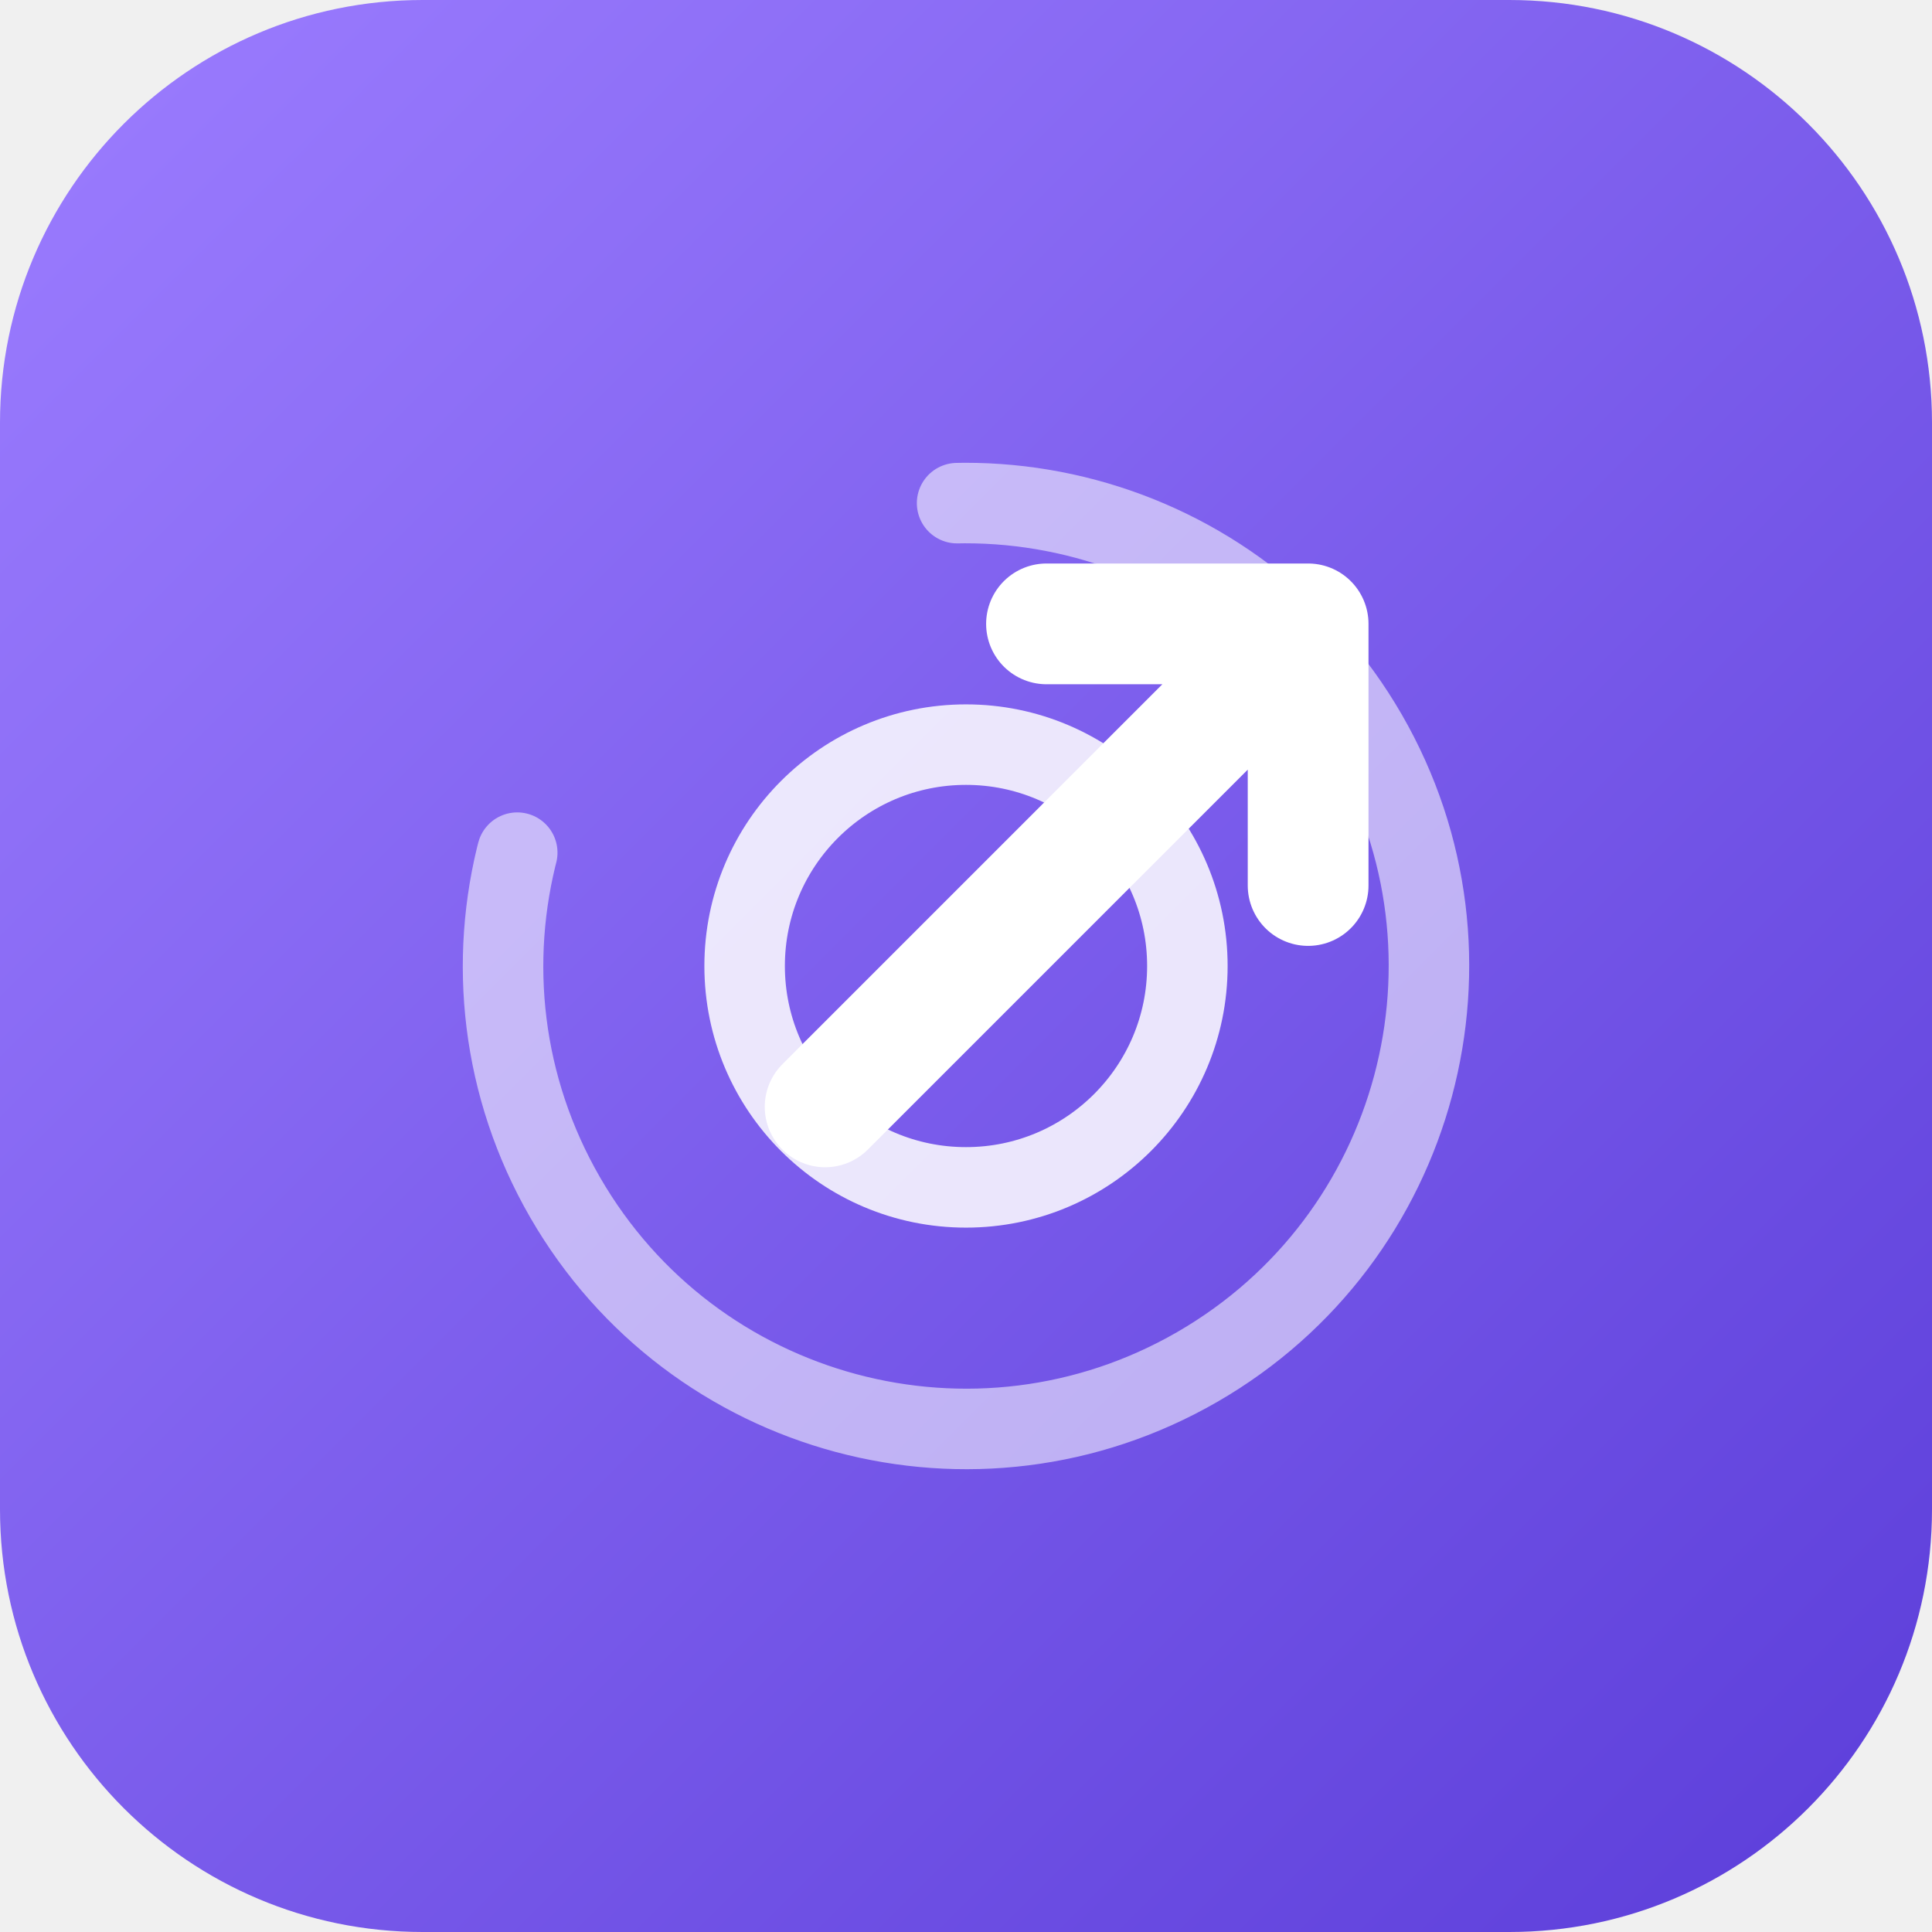
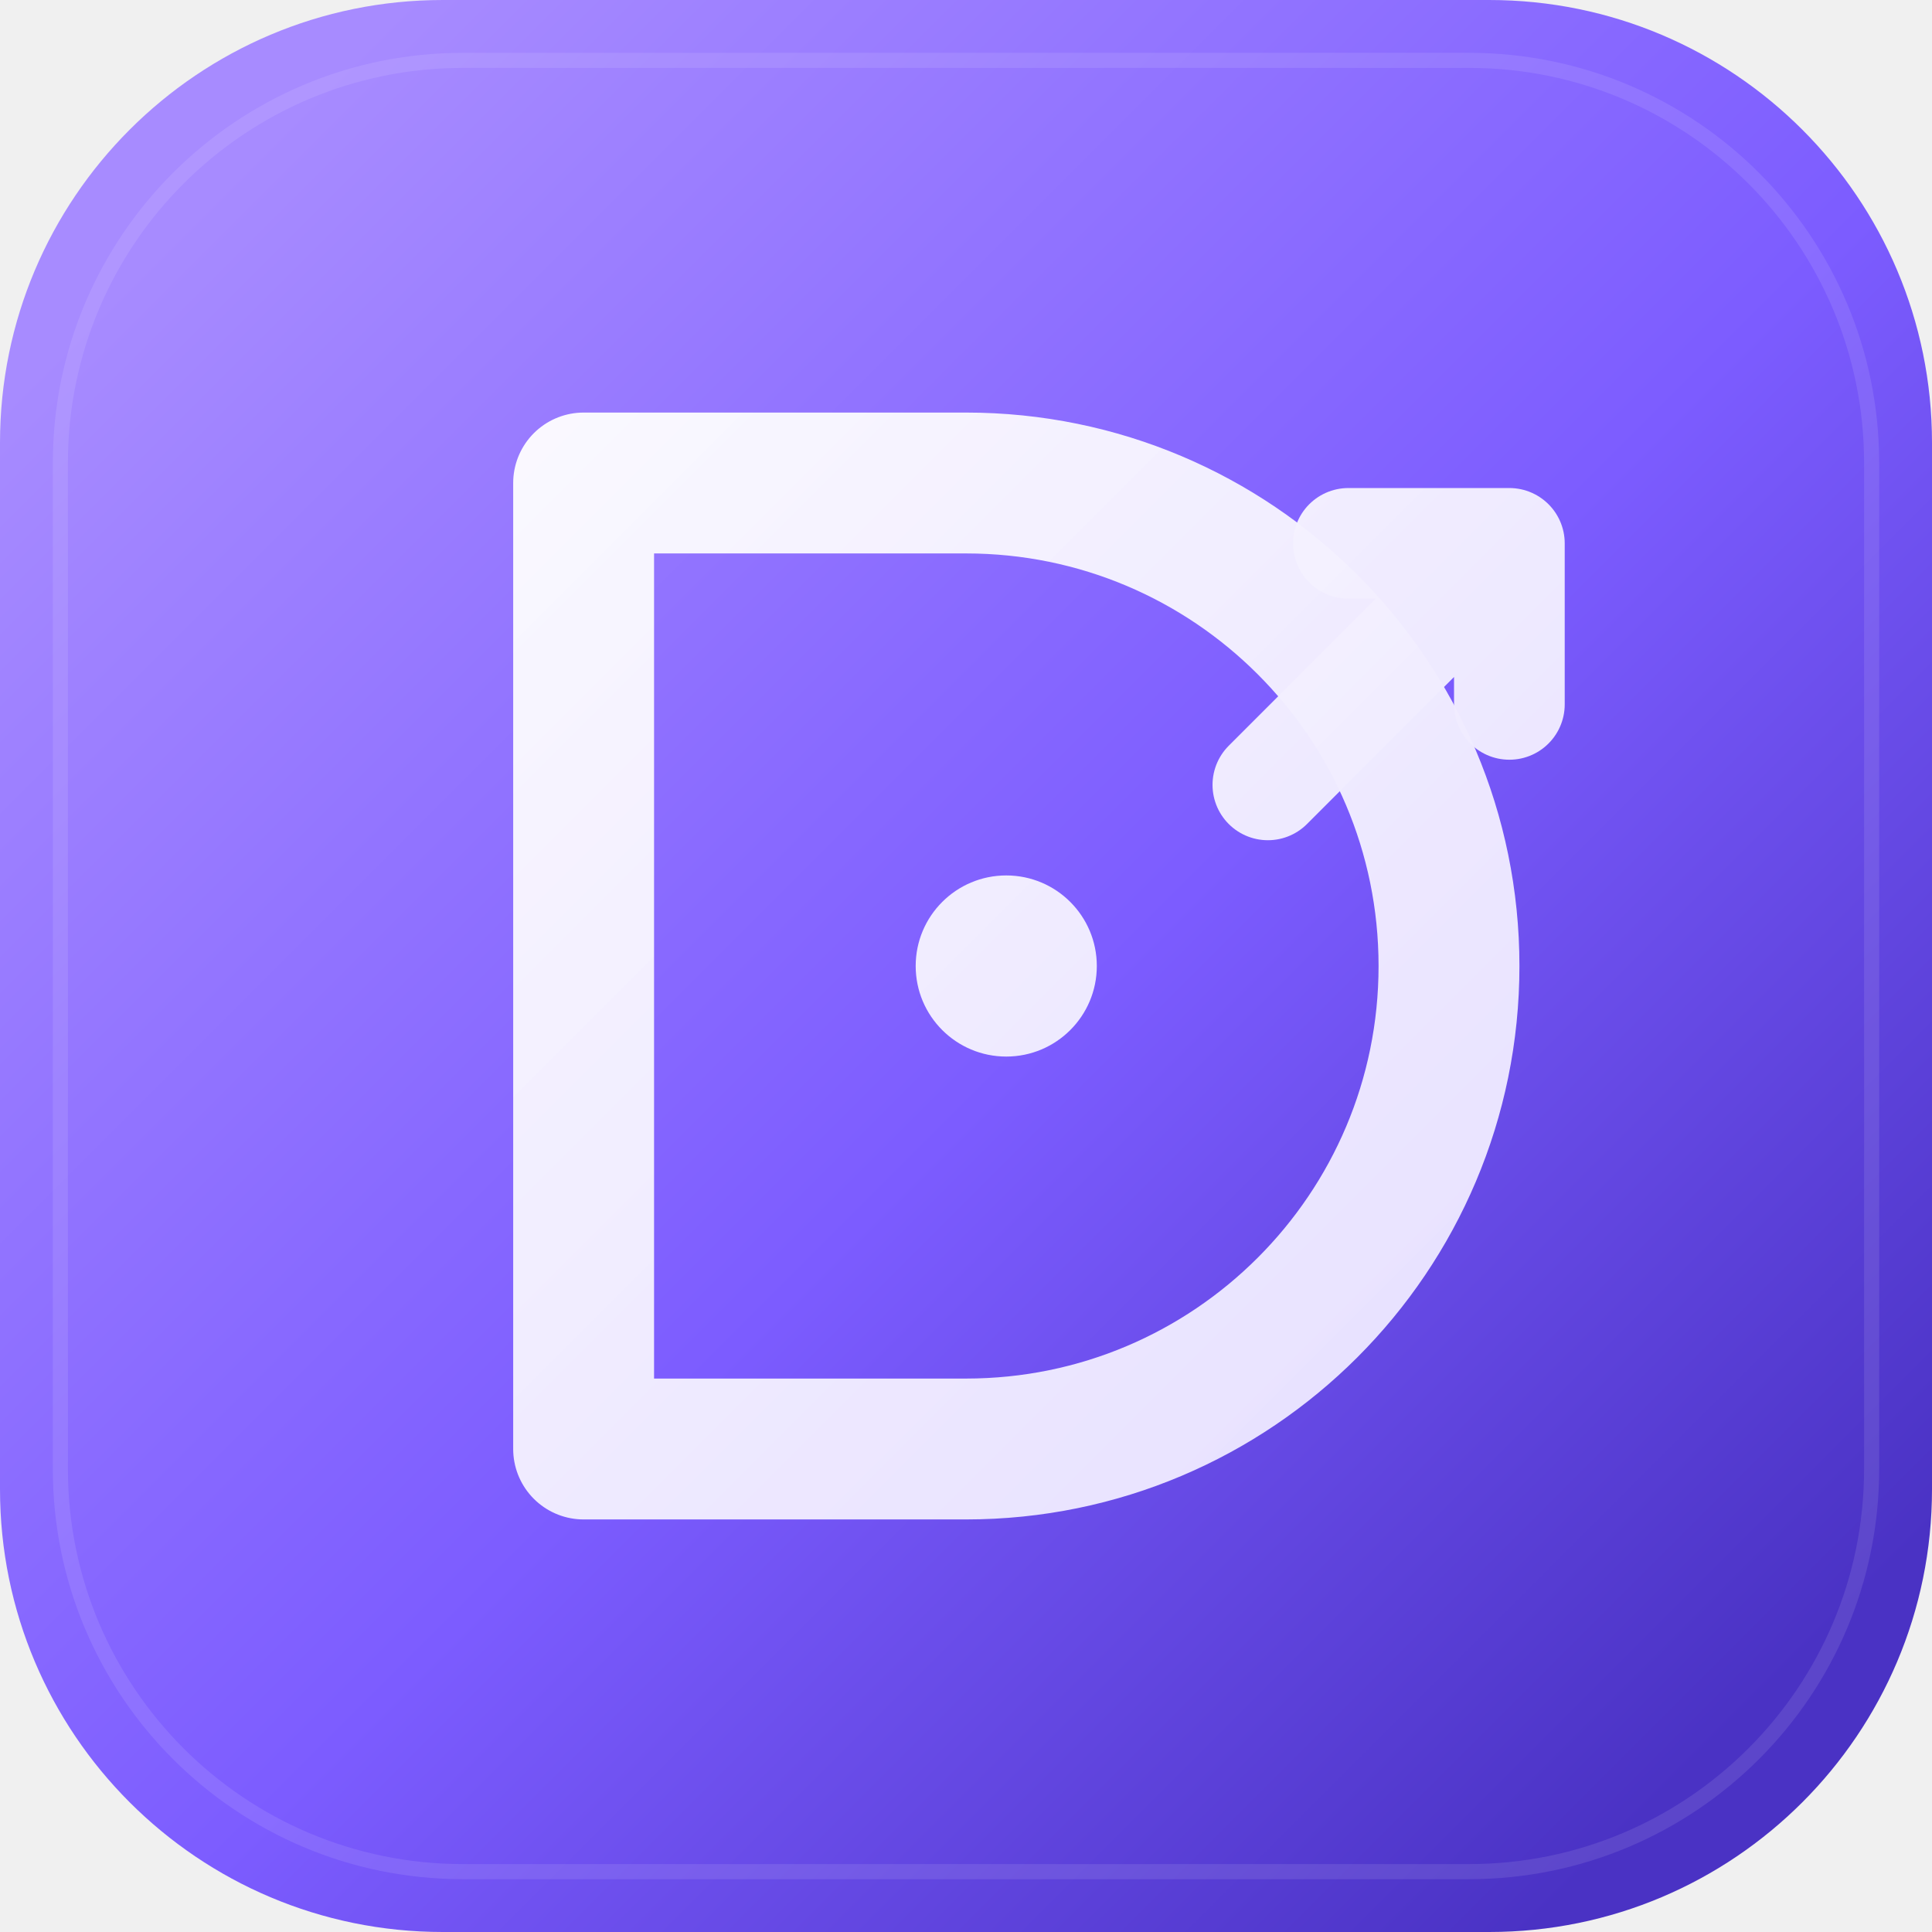
<svg xmlns="http://www.w3.org/2000/svg" viewBox="0 0 192 192" width="192" height="192">
  <defs>
-     <linearGradient id="djs-bg" x1="0" y1="0" x2="192" y2="192" gradientUnits="userSpaceOnUse">
-       <stop offset="0" stop-color="#9c7dff" />
-       <stop offset="1" stop-color="#5b3dd9" />
+     <linearGradient id="djs-bg" x1="20" y1="20" x2="172" y2="172" gradientUnits="userSpaceOnUse">
+       <stop offset="0" stop-color="#a78bff" />
+       <stop offset="0.55" stop-color="#7c5cff" />
+       <stop offset="1" stop-color="#4a32c4" />
+     </linearGradient>
+     <linearGradient id="djs-stroke" x1="48" y1="48" x2="144" y2="144" gradientUnits="userSpaceOnUse">
+       <stop offset="0" stop-color="#ffffff" stop-opacity="0.95" />
+       <stop offset="1" stop-color="#e7e0ff" stop-opacity="1" />
    </linearGradient>
  </defs>
-   <rect width="192" height="192" rx="42" fill="url(#djs-bg)" />
-   <circle cx="96" cy="96" r="46" fill="none" stroke="#ffffff" stroke-width="8" stroke-linecap="round" stroke-dasharray="180 60" transform="rotate(-30 96 96)" opacity="0.55" />
-   <circle cx="96" cy="96" r="22" fill="none" stroke="#ffffff" stroke-width="8" stroke-linecap="round" opacity="0.85" />
-   <path d="M82 110 L130 62 M104 62 L130 62 L130 88" fill="none" stroke="#ffffff" stroke-width="12" stroke-linecap="round" stroke-linejoin="round" />
+   <rect width="192" height="192" rx="44" fill="url(#djs-bg)" />
+   <rect x="6" y="6" width="180" height="180" rx="40" fill="none" stroke="rgba(255,255,255,0.10)" stroke-width="1.5" />
+   <path d="M58 48 H96 a48 48 0 0 1 0 96 H58 V48 z" fill="none" stroke="url(#djs-stroke)" stroke-width="14" stroke-linejoin="round" />
+   <circle cx="100" cy="96" r="9" fill="url(#djs-stroke)" />
+   <path d="M126 78 L150 54 M134 54 L150 54 L150 70" fill="none" stroke="url(#djs-stroke)" stroke-width="11" stroke-linecap="round" stroke-linejoin="round" />
</svg>
